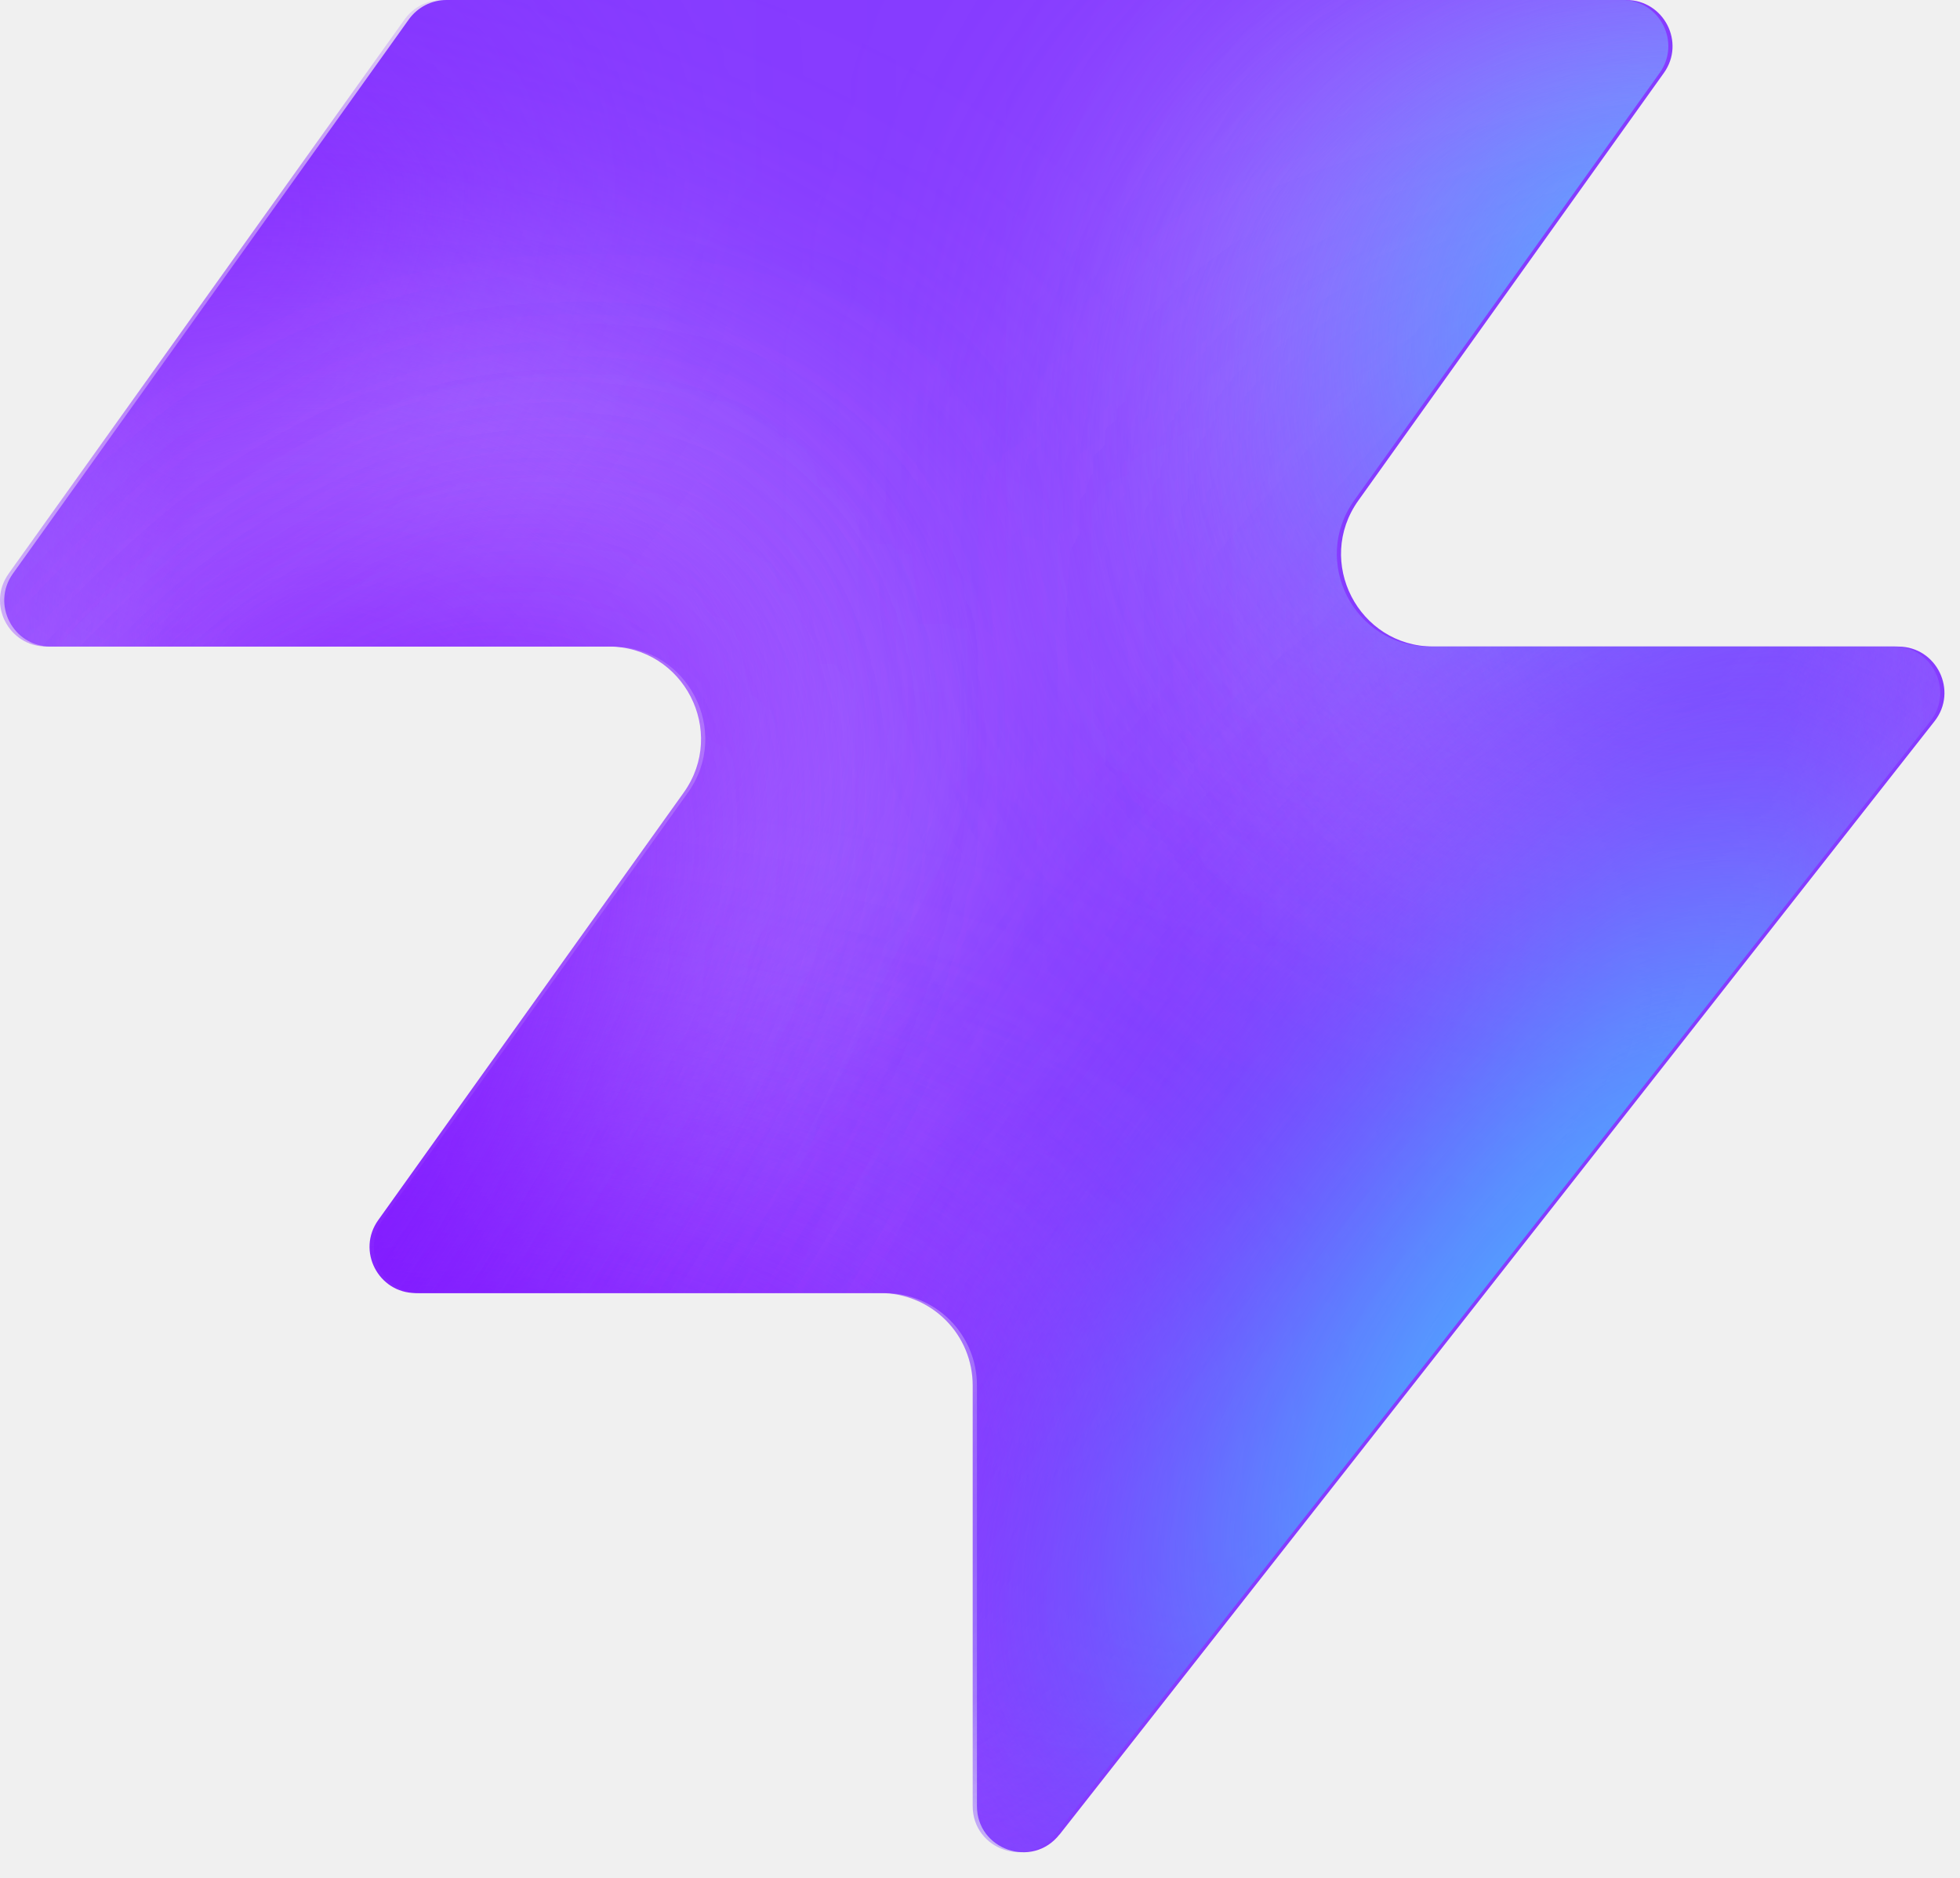
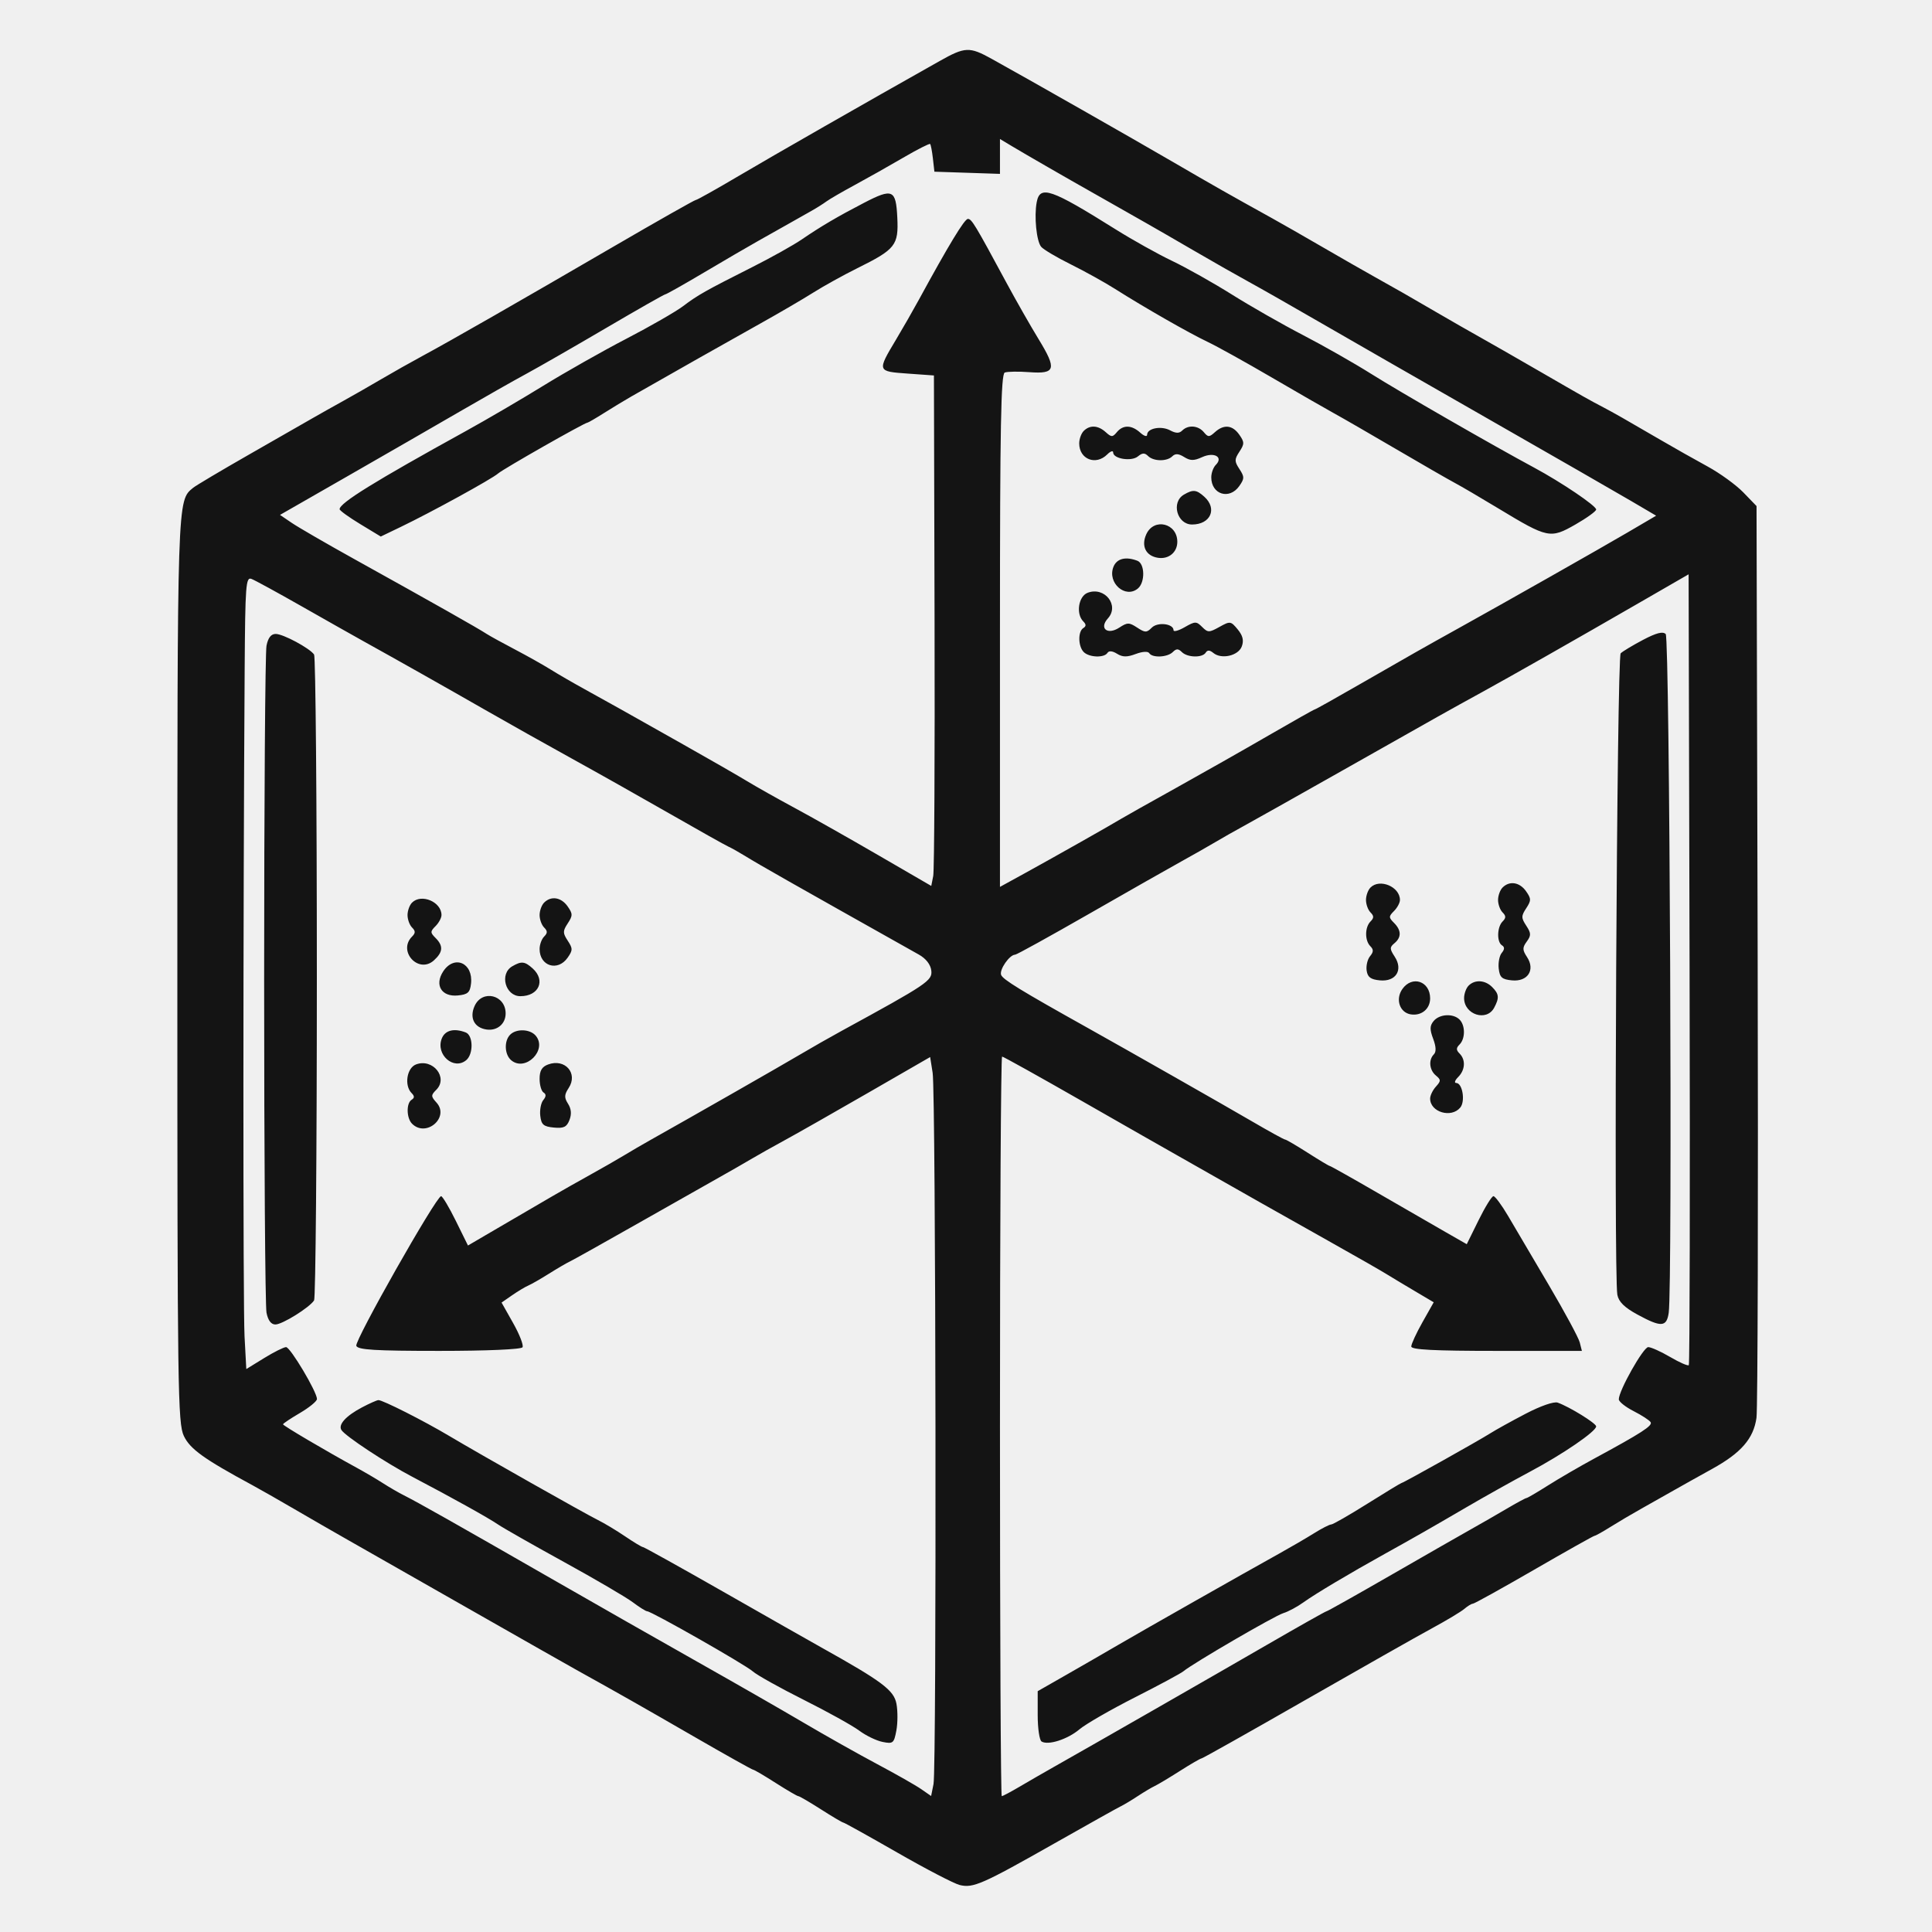
- <svg xmlns="http://www.w3.org/2000/svg" width="48" height="46" fill="none" viewBox="0 0 48 46">
-   <path fill="#863bff" d="M25.946 44.938c-.664.845-2.021.375-2.021-.698V33.937a2.26 2.26 0 0 0-2.262-2.262H10.287c-.92 0-1.456-1.04-.92-1.788l7.48-10.471c1.07-1.497 0-3.578-1.842-3.578H1.237c-.92 0-1.456-1.04-.92-1.788L10.013.474c.214-.297.556-.474.92-.474h28.894c.92 0 1.456 1.04.92 1.788l-7.48 10.471c-1.07 1.498 0 3.579 1.842 3.579h11.377c.943 0 1.473 1.088.89 1.83L25.947 44.94z" style="fill:#863bff;fill:color(display-p3 .525 .23 1);fill-opacity:1" />
-   <mask id="a" width="48" height="46" x="0" y="0" maskUnits="userSpaceOnUse" style="mask-type:alpha">
-     <path fill="#000" d="M25.842 44.938c-.664.844-2.021.375-2.021-.698V33.937a2.26 2.26 0 0 0-2.262-2.262H10.183c-.92 0-1.456-1.04-.92-1.788l7.48-10.471c1.07-1.498 0-3.579-1.842-3.579H1.133c-.92 0-1.456-1.04-.92-1.787L9.91.473c.214-.297.556-.474.92-.474h28.894c.92 0 1.456 1.04.92 1.788l-7.48 10.471c-1.07 1.498 0 3.578 1.842 3.578h11.377c.943 0 1.473 1.088.89 1.832L25.843 44.94z" style="fill:#000;fill-opacity:1" />
-   </mask>
-   <g mask="url(#a)">
-     <g filter="url(#b)">
-       <ellipse cx="5.508" cy="14.704" fill="#ede6ff" rx="5.508" ry="14.704" style="fill:#ede6ff;fill:color(display-p3 .927 .903 1);fill-opacity:1" transform="matrix(.00324 1 1 -.00324 -4.47 31.516)" />
-     </g>
-     <g filter="url(#c)">
-       <ellipse cx="10.399" cy="29.851" fill="#ede6ff" rx="10.399" ry="29.851" style="fill:#ede6ff;fill:color(display-p3 .927 .903 1);fill-opacity:1" transform="matrix(.00324 1 1 -.00324 -39.328 7.883)" />
-     </g>
-     <g filter="url(#d)">
-       <ellipse cx="5.508" cy="30.487" fill="#7e14ff" rx="5.508" ry="30.487" style="fill:#7e14ff;fill:color(display-p3 .492 .077 1);fill-opacity:1" transform="rotate(89.814 -25.913 -14.639)scale(1 -1)" />
-     </g>
-     <g filter="url(#e)">
-       <ellipse cx="5.508" cy="30.599" fill="#7e14ff" rx="5.508" ry="30.599" style="fill:#7e14ff;fill:color(display-p3 .492 .077 1);fill-opacity:1" transform="rotate(89.814 -32.644 -3.334)scale(1 -1)" />
-     </g>
-     <g filter="url(#f)">
-       <ellipse cx="5.508" cy="30.599" fill="#7e14ff" rx="5.508" ry="30.599" style="fill:#7e14ff;fill:color(display-p3 .492 .077 1);fill-opacity:1" transform="matrix(.00324 1 1 -.00324 -34.34 30.47)" />
-     </g>
-     <g filter="url(#g)">
-       <ellipse cx="14.072" cy="22.078" fill="#ede6ff" rx="14.072" ry="22.078" style="fill:#ede6ff;fill:color(display-p3 .927 .903 1);fill-opacity:1" transform="rotate(93.35 24.506 48.493)scale(-1 1)" />
-     </g>
-     <g filter="url(#h)">
-       <ellipse cx="3.47" cy="21.501" fill="#7e14ff" rx="3.47" ry="21.501" style="fill:#7e14ff;fill:color(display-p3 .492 .077 1);fill-opacity:1" transform="rotate(89.009 28.708 47.59)scale(-1 1)" />
-     </g>
-     <g filter="url(#i)">
-       <ellipse cx="3.47" cy="21.501" fill="#7e14ff" rx="3.47" ry="21.501" style="fill:#7e14ff;fill:color(display-p3 .492 .077 1);fill-opacity:1" transform="rotate(89.009 28.708 47.59)scale(-1 1)" />
-     </g>
-     <g filter="url(#j)">
-       <ellipse cx=".387" cy="8.972" fill="#7e14ff" rx="4.407" ry="29.108" style="fill:#7e14ff;fill:color(display-p3 .492 .077 1);fill-opacity:1" transform="rotate(39.51 .387 8.972)" />
-     </g>
-     <g filter="url(#k)">
-       <ellipse cx="47.523" cy="-6.092" fill="#7e14ff" rx="4.407" ry="29.108" style="fill:#7e14ff;fill:color(display-p3 .492 .077 1);fill-opacity:1" transform="rotate(37.892 47.523 -6.092)" />
-     </g>
-     <g filter="url(#l)">
-       <ellipse cx="41.412" cy="6.333" fill="#47bfff" rx="5.971" ry="9.665" style="fill:#47bfff;fill:color(display-p3 .28 .748 1);fill-opacity:1" transform="rotate(37.892 41.412 6.333)" />
-     </g>
-     <g filter="url(#m)">
-       <ellipse cx="-1.879" cy="38.332" fill="#7e14ff" rx="4.407" ry="29.108" style="fill:#7e14ff;fill:color(display-p3 .492 .077 1);fill-opacity:1" transform="rotate(37.892 -1.88 38.332)" />
-     </g>
-     <g filter="url(#n)">
-       <ellipse cx="-1.879" cy="38.332" fill="#7e14ff" rx="4.407" ry="29.108" style="fill:#7e14ff;fill:color(display-p3 .492 .077 1);fill-opacity:1" transform="rotate(37.892 -1.88 38.332)" />
-     </g>
-     <g filter="url(#o)">
-       <ellipse cx="35.651" cy="29.907" fill="#7e14ff" rx="4.407" ry="29.108" style="fill:#7e14ff;fill:color(display-p3 .492 .077 1);fill-opacity:1" transform="rotate(37.892 35.651 29.907)" />
-     </g>
-     <g filter="url(#p)">
-       <ellipse cx="38.418" cy="32.4" fill="#47bfff" rx="5.971" ry="15.297" style="fill:#47bfff;fill:color(display-p3 .28 .748 1);fill-opacity:1" transform="rotate(37.892 38.418 32.4)" />
-     </g>
-   </g>
-   <defs>
-     <filter id="b" width="60.045" height="41.654" x="-19.77" y="16.149" color-interpolation-filters="sRGB" filterUnits="userSpaceOnUse">
-       <feFlood flood-opacity="0" result="BackgroundImageFix" />
-       <feBlend in="SourceGraphic" in2="BackgroundImageFix" result="shape" />
-       <feGaussianBlur result="effect1_foregroundBlur_2002_17158" stdDeviation="7.659" />
-     </filter>
-     <filter id="c" width="90.34" height="51.437" x="-54.613" y="-7.533" color-interpolation-filters="sRGB" filterUnits="userSpaceOnUse">
-       <feFlood flood-opacity="0" result="BackgroundImageFix" />
-       <feBlend in="SourceGraphic" in2="BackgroundImageFix" result="shape" />
-       <feGaussianBlur result="effect1_foregroundBlur_2002_17158" stdDeviation="7.659" />
-     </filter>
-     <filter id="d" width="79.355" height="29.4" x="-49.64" y="2.03" color-interpolation-filters="sRGB" filterUnits="userSpaceOnUse">
-       <feFlood flood-opacity="0" result="BackgroundImageFix" />
-       <feBlend in="SourceGraphic" in2="BackgroundImageFix" result="shape" />
-       <feGaussianBlur result="effect1_foregroundBlur_2002_17158" stdDeviation="4.596" />
-     </filter>
-     <filter id="e" width="79.579" height="29.4" x="-45.045" y="20.029" color-interpolation-filters="sRGB" filterUnits="userSpaceOnUse">
-       <feFlood flood-opacity="0" result="BackgroundImageFix" />
-       <feBlend in="SourceGraphic" in2="BackgroundImageFix" result="shape" />
-       <feGaussianBlur result="effect1_foregroundBlur_2002_17158" stdDeviation="4.596" />
-     </filter>
-     <filter id="f" width="79.579" height="29.4" x="-43.513" y="21.178" color-interpolation-filters="sRGB" filterUnits="userSpaceOnUse">
-       <feFlood flood-opacity="0" result="BackgroundImageFix" />
-       <feBlend in="SourceGraphic" in2="BackgroundImageFix" result="shape" />
-       <feGaussianBlur result="effect1_foregroundBlur_2002_17158" stdDeviation="4.596" />
-     </filter>
-     <filter id="g" width="74.749" height="58.852" x="15.756" y="-17.901" color-interpolation-filters="sRGB" filterUnits="userSpaceOnUse">
-       <feFlood flood-opacity="0" result="BackgroundImageFix" />
-       <feBlend in="SourceGraphic" in2="BackgroundImageFix" result="shape" />
-       <feGaussianBlur result="effect1_foregroundBlur_2002_17158" stdDeviation="7.659" />
-     </filter>
-     <filter id="h" width="61.377" height="25.362" x="23.548" y="2.284" color-interpolation-filters="sRGB" filterUnits="userSpaceOnUse">
-       <feFlood flood-opacity="0" result="BackgroundImageFix" />
-       <feBlend in="SourceGraphic" in2="BackgroundImageFix" result="shape" />
-       <feGaussianBlur result="effect1_foregroundBlur_2002_17158" stdDeviation="4.596" />
-     </filter>
-     <filter id="i" width="61.377" height="25.362" x="23.548" y="2.284" color-interpolation-filters="sRGB" filterUnits="userSpaceOnUse">
-       <feFlood flood-opacity="0" result="BackgroundImageFix" />
-       <feBlend in="SourceGraphic" in2="BackgroundImageFix" result="shape" />
-       <feGaussianBlur result="effect1_foregroundBlur_2002_17158" stdDeviation="4.596" />
-     </filter>
-     <filter id="j" width="56.045" height="63.649" x="-27.636" y="-22.853" color-interpolation-filters="sRGB" filterUnits="userSpaceOnUse">
-       <feFlood flood-opacity="0" result="BackgroundImageFix" />
-       <feBlend in="SourceGraphic" in2="BackgroundImageFix" result="shape" />
-       <feGaussianBlur result="effect1_foregroundBlur_2002_17158" stdDeviation="4.596" />
-     </filter>
-     <filter id="k" width="54.814" height="64.646" x="20.116" y="-38.415" color-interpolation-filters="sRGB" filterUnits="userSpaceOnUse">
-       <feFlood flood-opacity="0" result="BackgroundImageFix" />
-       <feBlend in="SourceGraphic" in2="BackgroundImageFix" result="shape" />
-       <feGaussianBlur result="effect1_foregroundBlur_2002_17158" stdDeviation="4.596" />
-     </filter>
-     <filter id="l" width="33.541" height="35.313" x="24.641" y="-11.323" color-interpolation-filters="sRGB" filterUnits="userSpaceOnUse">
-       <feFlood flood-opacity="0" result="BackgroundImageFix" />
-       <feBlend in="SourceGraphic" in2="BackgroundImageFix" result="shape" />
-       <feGaussianBlur result="effect1_foregroundBlur_2002_17158" stdDeviation="4.596" />
-     </filter>
-     <filter id="m" width="54.814" height="64.646" x="-29.286" y="6.009" color-interpolation-filters="sRGB" filterUnits="userSpaceOnUse">
-       <feFlood flood-opacity="0" result="BackgroundImageFix" />
-       <feBlend in="SourceGraphic" in2="BackgroundImageFix" result="shape" />
-       <feGaussianBlur result="effect1_foregroundBlur_2002_17158" stdDeviation="4.596" />
-     </filter>
-     <filter id="n" width="54.814" height="64.646" x="-29.286" y="6.009" color-interpolation-filters="sRGB" filterUnits="userSpaceOnUse">
-       <feFlood flood-opacity="0" result="BackgroundImageFix" />
-       <feBlend in="SourceGraphic" in2="BackgroundImageFix" result="shape" />
-       <feGaussianBlur result="effect1_foregroundBlur_2002_17158" stdDeviation="4.596" />
-     </filter>
-     <filter id="o" width="54.814" height="64.646" x="8.244" y="-2.416" color-interpolation-filters="sRGB" filterUnits="userSpaceOnUse">
-       <feFlood flood-opacity="0" result="BackgroundImageFix" />
-       <feBlend in="SourceGraphic" in2="BackgroundImageFix" result="shape" />
-       <feGaussianBlur result="effect1_foregroundBlur_2002_17158" stdDeviation="4.596" />
-     </filter>
-     <filter id="p" width="39.409" height="43.623" x="18.713" y="10.588" color-interpolation-filters="sRGB" filterUnits="userSpaceOnUse">
-       <feFlood flood-opacity="0" result="BackgroundImageFix" />
-       <feBlend in="SourceGraphic" in2="BackgroundImageFix" result="shape" />
-       <feGaussianBlur result="effect1_foregroundBlur_2002_17158" stdDeviation="4.596" />
-     </filter>
-   </defs>
+ <svg xmlns="http://www.w3.org/2000/svg" viewBox="0 0 512 512">
+   <style>
+     path {
+       fill: #141414;
+     }
+     @media (prefers-color-scheme: dark) {
+       path {
+         fill: #FFFFFF;
+       }
+     }
+   </style>
+   <path d="M 249 16.183 C 229.525 27.143, 204.934 41.205, 195.738 46.640 C 189.818 50.138, 184.712 53, 184.391 53 C 184.069 53, 174.287 58.540, 162.653 65.311 C 136.983 80.250, 119.359 90.339, 112 94.306 C 108.975 95.937, 104.025 98.729, 101 100.509 C 97.975 102.290, 93.475 104.865, 91 106.232 C 88.525 107.599, 84.925 109.623, 83 110.730 C 81.075 111.838, 73.425 116.218, 66 120.464 C 58.575 124.711, 51.912 128.670, 51.192 129.263 C 46.945 132.763, 47 131.091, 47 257.088 C 47 368.567, 47.121 377.185, 48.728 380.555 C 50.383 384.026, 54.044 386.650, 67 393.653 C 68.925 394.694, 73.875 397.514, 78 399.921 C 82.125 402.328, 88.425 405.958, 92 407.987 C 95.575 410.017, 109.882 418.163, 123.793 426.089 C 137.704 434.015, 150.754 441.426, 152.793 442.557 C 163.903 448.724, 169.926 452.141, 183.811 460.159 C 192.232 465.021, 199.341 469, 199.609 469 C 199.877 469, 202.558 470.575, 205.567 472.500 C 208.577 474.425, 211.277 476, 211.567 476 C 211.858 476, 214.558 477.575, 217.567 479.500 C 220.577 481.425, 223.240 483, 223.487 483 C 223.733 483, 230.151 486.567, 237.750 490.926 C 245.348 495.286, 252.796 499.162, 254.302 499.540 C 257.872 500.436, 260.269 499.384, 279.527 488.469 C 288.342 483.473, 296.217 479.069, 297.027 478.682 C 297.837 478.295, 299.850 477.088, 301.500 476 C 303.150 474.912, 305.175 473.707, 306 473.322 C 306.825 472.937, 309.841 471.132, 312.702 469.311 C 315.563 467.490, 318.131 466, 318.409 466 C 318.687 466, 330.972 459.093, 345.707 450.652 C 360.443 442.211, 375.650 433.597, 379.500 431.511 C 383.350 429.424, 387.210 427.106, 388.079 426.359 C 388.947 425.611, 389.957 425, 390.322 425 C 390.688 425, 397.992 420.950, 406.555 416 C 415.117 411.050, 422.329 407, 422.581 407 C 422.833 407, 424.718 405.947, 426.770 404.659 C 428.821 403.371, 432.525 401.185, 435 399.800 C 437.475 398.416, 441.300 396.256, 443.500 395.001 C 445.700 393.747, 450.303 391.172, 453.728 389.280 C 461.419 385.033, 464.698 381.258, 465.485 375.745 C 465.819 373.410, 465.958 318.087, 465.796 252.805 L 465.500 134.111 462 130.493 C 460.075 128.504, 455.800 125.405, 452.500 123.607 C 449.200 121.809, 443.575 118.631, 440 116.546 C 430.800 111.181, 427.614 109.366, 424.887 107.939 C 420.987 105.897, 420.007 105.344, 408 98.399 C 401.675 94.741, 394.475 90.618, 392 89.238 C 389.525 87.858, 384.800 85.153, 381.500 83.228 C 373.670 78.659, 369.498 76.272, 364 73.215 C 361.525 71.839, 355.450 68.362, 350.500 65.487 C 345.550 62.613, 339.475 59.141, 337 57.770 C 325.679 51.503, 321.758 49.277, 311 43.014 C 299.942 36.576, 272.562 21, 262.808 15.598 C 256.909 12.332, 255.756 12.381, 249 16.183 M 265 41.457 L 265 46.078 256.313 45.789 L 247.626 45.500 247.229 42 C 247.011 40.075, 246.680 38.347, 246.494 38.161 C 246.307 37.974, 243.082 39.615, 239.327 41.808 C 235.572 44.001, 229.800 47.254, 226.500 49.037 C 223.200 50.821, 219.825 52.780, 219 53.390 C 218.175 54.001, 216.426 55.105, 215.113 55.844 C 213.800 56.583, 211.100 58.109, 209.113 59.235 C 207.126 60.361, 203.475 62.418, 201 63.805 C 198.525 65.192, 192.071 68.954, 186.657 72.164 C 181.243 75.374, 176.589 78, 176.315 78 C 176.040 78, 168.994 82.006, 160.658 86.902 C 152.321 91.798, 142.800 97.265, 139.500 99.052 C 136.200 100.838, 128.325 105.304, 122 108.976 C 115.675 112.649, 102.334 120.333, 92.353 126.054 L 74.205 136.455 77.353 138.591 C 79.084 139.766, 86.575 144.102, 94 148.225 C 115.331 160.072, 126.462 166.365, 129 168.011 C 129.825 168.546, 133.183 170.393, 136.463 172.114 C 139.743 173.835, 144.018 176.238, 145.963 177.454 C 147.908 178.669, 151.975 181.023, 155 182.685 C 158.025 184.346, 162.300 186.720, 164.500 187.960 C 166.700 189.201, 174.125 193.383, 181 197.255 C 187.875 201.127, 195.525 205.524, 198 207.025 C 200.475 208.527, 206.100 211.692, 210.500 214.059 C 214.900 216.425, 224.866 222.055, 232.647 226.570 L 246.794 234.780 247.315 232.140 C 247.601 230.688, 247.760 200.250, 247.668 164.500 L 247.500 99.500 240.500 99 C 232.431 98.424, 232.425 98.405, 237.455 90 C 239.266 86.975, 241.973 82.250, 243.472 79.500 C 251.432 64.893, 255.604 58.013, 256.500 58.015 C 257.506 58.017, 258.368 59.443, 266.757 75 C 269.279 79.675, 273.092 86.366, 275.232 89.868 C 280.111 97.853, 279.752 99.143, 272.799 98.628 C 269.908 98.414, 266.970 98.458, 266.271 98.726 C 265.260 99.114, 265 113.117, 265 167.124 L 265 235.035 271.750 231.327 C 279.398 227.125, 294.739 218.455, 297 217.056 C 297.825 216.546, 304.350 212.876, 311.500 208.901 C 318.650 204.926, 329.809 198.597, 336.298 194.837 C 342.787 191.076, 348.252 188, 348.442 188 C 348.631 188, 354.122 184.926, 360.643 181.168 C 372.594 174.283, 378.040 171.195, 386.750 166.367 C 398.190 160.025, 424.148 145.316, 431.198 141.181 L 438.895 136.665 432.198 132.729 C 428.514 130.564, 411.325 120.690, 394 110.786 C 376.675 100.883, 356.650 89.394, 349.500 85.256 C 342.350 81.117, 334.025 76.378, 331 74.725 C 327.975 73.072, 321.450 69.362, 316.500 66.479 C 311.550 63.596, 305.813 60.284, 303.750 59.119 C 301.688 57.954, 298.425 56.100, 296.500 55 C 294.575 53.900, 291.313 52.049, 289.250 50.887 C 282.968 47.348, 271.689 40.849, 268.250 38.786 L 265 36.837 265 41.457 M 228.957 53.763 C 222 57.370, 217.520 60.004, 212.500 63.439 C 210.300 64.945, 204.450 68.218, 199.500 70.714 C 186.881 77.077, 184.964 78.158, 181 81.151 C 179.075 82.604, 172.325 86.481, 166 89.767 C 159.675 93.053, 149.757 98.666, 143.960 102.241 C 138.163 105.815, 128.938 111.211, 123.460 114.232 C 99.210 127.602, 90 133.303, 90 134.944 C 90 135.292, 92.454 137.065, 95.454 138.883 L 100.908 142.189 106.204 139.640 C 114.349 135.720, 130.322 126.950, 132 125.478 C 133.398 124.251, 154.936 112, 155.695 112 C 155.885 112, 157.860 110.851, 160.085 109.446 C 162.310 108.042, 165.564 106.072, 167.315 105.068 C 175.935 100.132, 193.463 90.217, 201.500 85.733 C 206.450 82.971, 212.750 79.291, 215.500 77.556 C 218.250 75.820, 223.510 72.907, 227.189 71.082 C 237.328 66.051, 238.148 65.016, 237.796 57.679 C 237.437 50.208, 236.561 49.820, 228.957 53.763 M 274.741 53.572 C 274.023 57.331, 274.677 63.906, 275.919 65.402 C 276.510 66.115, 280.033 68.206, 283.747 70.049 C 287.461 71.892, 292.750 74.826, 295.500 76.568 C 303.305 81.515, 315.054 88.235, 320 90.583 C 322.475 91.757, 330.125 96.004, 337 100.019 C 343.875 104.034, 351.300 108.305, 353.500 109.511 C 355.700 110.717, 363.125 115.001, 370 119.032 C 376.875 123.063, 383.850 127.078, 385.500 127.954 C 387.150 128.829, 392.411 131.912, 397.191 134.804 C 410.167 142.655, 410.860 142.799, 417.473 139.015 C 420.513 137.276, 423 135.480, 423 135.024 C 423 134.039, 413.746 127.790, 406.584 123.938 C 395.555 118.008, 371.068 103.917, 363.311 99.038 C 358.807 96.205, 350.707 91.600, 345.311 88.804 C 339.915 86.008, 331.450 81.179, 326.500 78.073 C 321.550 74.967, 314.407 70.949, 310.627 69.143 C 306.847 67.337, 300.124 63.585, 295.688 60.804 C 278.467 50.012, 275.611 49.026, 274.741 53.572 M 287.200 114.200 C 286.540 114.860, 286 116.345, 286 117.500 C 286 121.711, 290.408 123.449, 293.429 120.429 C 294.293 119.564, 295 119.331, 295 119.910 C 295 121.594, 299.852 122.368, 301.555 120.954 C 302.714 119.993, 303.366 119.966, 304.242 120.842 C 305.700 122.300, 309.258 122.342, 310.682 120.918 C 311.458 120.142, 312.342 120.197, 313.808 121.112 C 315.445 122.135, 316.394 122.142, 318.578 121.146 C 321.760 119.697, 324.277 121.123, 322.200 123.200 C 321.540 123.860, 321 125.345, 321 126.500 C 321 131.049, 325.809 132.539, 328.427 128.800 C 329.803 126.836, 329.807 126.354, 328.461 124.300 C 327.118 122.251, 327.118 121.749, 328.461 119.700 C 329.807 117.646, 329.803 117.164, 328.427 115.200 C 326.625 112.626, 324.335 112.387, 321.972 114.525 C 320.462 115.892, 320.155 115.892, 319.021 114.525 C 317.540 112.741, 314.862 112.538, 313.307 114.093 C 312.517 114.883, 311.621 114.867, 310.070 114.037 C 307.715 112.777, 304 113.502, 304 115.222 C 304 115.821, 303.177 115.565, 302.171 114.655 C 299.889 112.590, 297.625 112.542, 295.979 114.525 C 294.845 115.892, 294.538 115.892, 293.028 114.525 C 291.002 112.692, 288.829 112.571, 287.200 114.200 M 313.750 131.080 C 310.306 133.086, 311.917 139, 315.907 139 C 320.803 139, 322.663 134.815, 319.171 131.655 C 317.072 129.755, 316.186 129.661, 313.750 131.080 M 303.783 141.578 C 302.353 144.716, 303.668 147.346, 306.907 147.827 C 309.734 148.246, 312 146.355, 312 143.578 C 312 138.645, 305.806 137.138, 303.783 141.578 M 295.063 150.250 C 293.423 154.479, 298.231 158.713, 301.548 155.960 C 303.504 154.337, 303.416 149.374, 301.418 148.607 C 298.300 147.410, 295.926 148.024, 295.063 150.250 M 435 159.410 C 416.745 169.943, 400.474 179.191, 392.500 183.566 C 383.654 188.420, 382.781 188.911, 355.851 204.141 C 343.558 211.093, 331.700 217.761, 329.500 218.957 C 327.300 220.153, 323.925 222.067, 322 223.211 C 320.075 224.355, 316.025 226.656, 313 228.324 C 309.975 229.992, 299.003 236.227, 288.617 242.179 C 278.232 248.130, 269.414 253, 269.022 253 C 267.543 253, 264.780 256.985, 265.307 258.359 C 265.782 259.595, 270.499 262.485, 288 272.264 C 298.769 278.281, 324.641 292.996, 331.781 297.165 C 336.335 299.824, 340.294 302, 340.579 302 C 340.863 302, 343.558 303.575, 346.567 305.500 C 349.577 307.425, 352.207 309, 352.413 309 C 352.618 309, 358.347 312.222, 365.143 316.159 C 371.939 320.097, 380.021 324.760, 383.103 326.522 L 388.706 329.725 391.844 323.363 C 393.569 319.863, 395.340 317, 395.779 317 C 396.218 317, 397.968 319.363, 399.667 322.250 C 401.366 325.137, 406.204 333.350, 410.419 340.500 C 414.634 347.650, 418.338 354.512, 418.650 355.750 L 419.217 358 396.608 358 C 380.022 358, 374 357.689, 374 356.831 C 374 356.188, 375.339 353.289, 376.975 350.390 L 379.950 345.118 374.725 342.026 C 371.851 340.326, 368.825 338.507, 368 337.986 C 366.435 336.997, 359.549 333.053, 351.947 328.792 C 342.398 323.438, 324.301 313.213, 320.500 311.022 C 318.300 309.755, 314.475 307.583, 312 306.196 C 309.525 304.809, 298.191 298.347, 286.813 291.837 C 275.435 285.327, 265.873 280, 265.563 280 C 265.253 280, 265 324.100, 265 378 C 265 431.900, 265.213 476, 265.473 476 C 265.733 476, 267.871 474.865, 270.223 473.479 C 272.575 472.092, 276.673 469.730, 279.329 468.229 C 289.860 462.279, 321.329 444.248, 335.817 435.864 C 344.241 430.989, 351.322 427, 351.552 427 C 351.782 427, 359.514 422.655, 368.735 417.345 C 377.956 412.035, 387.501 406.571, 389.947 405.203 C 392.394 403.835, 396.576 401.429, 399.241 399.858 C 401.907 398.286, 404.284 397, 404.525 397 C 404.765 397, 407.332 395.498, 410.231 393.662 C 413.129 391.826, 418.650 388.617, 422.500 386.532 C 435.058 379.729, 438.009 377.824, 437.432 376.891 C 437.120 376.385, 435.095 375.069, 432.932 373.965 C 430.769 372.862, 429 371.452, 429 370.831 C 429 368.529, 435.501 357, 436.798 357 C 437.538 357, 440.157 358.180, 442.617 359.621 C 445.077 361.063, 447.297 362.036, 447.550 361.784 C 447.803 361.531, 447.895 314.271, 447.755 256.761 L 447.500 152.197 435 159.410 M 64.840 177.143 C 64.411 242.386, 64.391 346.455, 64.806 354.157 L 65.273 362.814 69.997 359.907 C 72.595 358.308, 75.212 357, 75.812 357 C 76.936 357, 84 368.863, 84 370.751 C 84 371.333, 81.975 372.997, 79.500 374.447 C 77.025 375.898, 75 377.251, 75 377.455 C 75 377.811, 86.373 384.515, 94.555 388.983 C 96.725 390.167, 99.850 392.006, 101.500 393.069 C 103.150 394.132, 105.625 395.566, 107 396.256 C 110.664 398.094, 120.783 403.809, 145.500 418.001 C 157.600 424.948, 175.375 435.072, 185 440.499 C 194.625 445.925, 207.225 453.150, 213 456.554 C 218.775 459.958, 227.550 464.896, 232.500 467.528 C 237.450 470.160, 242.683 473.135, 244.129 474.139 L 246.757 475.963 247.393 472.784 C 248.234 468.581, 248.013 289.715, 247.161 284.315 L 246.500 280.130 230 289.644 C 220.925 294.877, 211.025 300.503, 208 302.145 C 204.975 303.788, 200.925 306.065, 199 307.205 C 197.075 308.346, 193.475 310.412, 191 311.797 C 188.525 313.183, 178.850 318.660, 169.500 323.969 C 160.150 329.279, 151.825 333.935, 151 334.318 C 150.175 334.701, 147.700 336.145, 145.500 337.528 C 143.300 338.911, 140.825 340.331, 140 340.684 C 139.175 341.037, 137.244 342.196, 135.709 343.260 L 132.919 345.194 135.992 350.640 C 137.682 353.635, 138.799 356.516, 138.474 357.043 C 138.126 357.604, 129.008 358, 116.410 358 C 99.377 358, 94.831 357.723, 94.423 356.659 C 93.908 355.317, 115.619 317, 116.894 317 C 117.266 317, 119.021 319.942, 120.794 323.537 L 124.018 330.074 128.759 327.296 C 145.913 317.246, 149.615 315.107, 155.703 311.728 C 159.442 309.653, 163.850 307.129, 165.500 306.119 C 167.150 305.110, 170.300 303.274, 172.500 302.040 C 182.893 296.212, 207.077 282.399, 212 279.479 C 215.025 277.685, 219.975 274.866, 223 273.214 C 245.762 260.785, 247.123 259.871, 246.805 257.213 C 246.613 255.603, 245.390 254.033, 243.500 252.971 C 208.455 233.279, 201.478 229.319, 197.500 226.867 C 195.850 225.850, 193.825 224.714, 193 224.344 C 192.175 223.974, 185.200 220.060, 177.500 215.648 C 169.800 211.236, 158.100 204.648, 151.500 201.009 C 144.900 197.369, 134.550 191.556, 128.500 188.090 C 117.960 182.052, 105.601 175.078, 96 169.750 C 93.525 168.376, 86.276 164.281, 79.892 160.649 C 73.507 157.017, 67.545 153.762, 66.642 153.416 C 65.150 152.843, 64.985 155.008, 64.840 177.143 M 288.250 157.086 C 285.797 158.012, 285.082 162.682, 287.087 164.687 C 287.870 165.470, 287.870 165.962, 287.087 166.446 C 285.633 167.345, 285.703 171.303, 287.200 172.800 C 288.646 174.246, 292.644 174.386, 293.487 173.020 C 293.869 172.403, 294.806 172.487, 296.025 173.248 C 297.495 174.166, 298.679 174.182, 300.974 173.316 C 302.739 172.650, 304.225 172.555, 304.555 173.088 C 305.364 174.398, 309.388 174.212, 310.800 172.800 C 311.733 171.867, 312.267 171.867, 313.200 172.800 C 314.679 174.279, 318.651 174.374, 319.530 172.951 C 319.976 172.229, 320.598 172.252, 321.529 173.024 C 323.685 174.814, 328.178 173.789, 329.092 171.299 C 329.670 169.724, 329.360 168.444, 328.003 166.799 C 326.178 164.586, 325.996 164.561, 323.160 166.142 C 320.428 167.665, 320.093 167.665, 318.572 166.144 C 317.051 164.623, 316.715 164.627, 313.966 166.205 C 312.335 167.141, 311 167.508, 311 167.021 C 311 165.271, 306.806 164.765, 305.245 166.326 C 303.869 167.702, 303.473 167.701, 301.357 166.314 C 299.231 164.922, 298.768 164.922, 296.635 166.320 C 293.493 168.378, 291.203 166.539, 293.604 163.885 C 296.728 160.433, 292.754 155.385, 288.250 157.086 M 435.432 169.566 C 432.720 170.996, 430.050 172.602, 429.500 173.133 C 428.482 174.117, 427.627 337.835, 428.613 343.119 C 428.961 344.987, 430.485 346.491, 433.936 348.369 C 440.246 351.803, 441.667 351.724, 442.227 347.908 C 443.250 340.939, 442.491 169.092, 441.432 168.033 C 440.675 167.275, 438.930 167.721, 435.432 169.566 M 70.625 171.125 C 70.281 172.844, 70 212.612, 70 259.500 C 70 306.388, 70.281 346.156, 70.625 347.875 C 71.037 349.934, 71.842 351, 72.985 351 C 74.812 351, 81.981 346.540, 83.235 344.623 C 83.639 344.005, 83.969 305.475, 83.969 259 C 83.969 212.525, 83.639 174.030, 83.235 173.455 C 82.041 171.758, 75.037 168, 73.068 168 C 71.832 168, 71.050 169, 70.625 171.125 M 363.200 235.200 C 362.540 235.860, 362 237.345, 362 238.500 C 362 239.655, 362.540 241.140, 363.200 241.800 C 364.133 242.733, 364.133 243.267, 363.200 244.200 C 361.675 245.725, 361.652 249.252, 363.158 250.758 C 364.034 251.634, 364.016 252.276, 363.081 253.403 C 362.402 254.221, 361.994 255.927, 362.173 257.195 C 362.425 258.968, 363.235 259.571, 365.684 259.808 C 369.930 260.220, 371.914 257.044, 369.608 253.525 C 368.264 251.473, 368.255 251.033, 369.537 249.969 C 371.430 248.398, 371.393 246.536, 369.429 244.571 C 368 243.143, 368 242.857, 369.429 241.429 C 370.293 240.564, 371 239.246, 371 238.500 C 371 235.002, 365.658 232.742, 363.200 235.200 M 398.200 235.200 C 397.540 235.860, 397 237.345, 397 238.500 C 397 239.655, 397.540 241.140, 398.200 241.800 C 399.133 242.733, 399.133 243.267, 398.200 244.200 C 396.721 245.679, 396.626 249.651, 398.049 250.530 C 398.771 250.976, 398.748 251.598, 397.976 252.529 C 397.360 253.271, 397.001 255.144, 397.178 256.690 C 397.447 259.034, 398.028 259.551, 400.684 259.808 C 404.863 260.213, 406.916 257.047, 404.683 253.640 C 403.437 251.738, 403.426 251.138, 404.607 249.523 C 405.791 247.904, 405.771 247.300, 404.472 245.316 C 403.119 243.251, 403.117 242.750, 404.461 240.700 C 405.807 238.646, 405.803 238.164, 404.427 236.200 C 402.729 233.775, 400.055 233.345, 398.200 235.200 M 109.200 239.200 C 108.540 239.860, 108 241.345, 108 242.500 C 108 243.655, 108.540 245.140, 109.200 245.800 C 110.133 246.733, 110.133 247.267, 109.200 248.200 C 105.316 252.084, 110.927 258.186, 114.996 254.504 C 117.408 252.320, 117.529 250.672, 115.429 248.571 C 114 247.143, 114 246.857, 115.429 245.429 C 116.293 244.564, 117 243.246, 117 242.500 C 117 239.002, 111.658 236.742, 109.200 239.200 M 144.200 239.200 C 143.540 239.860, 143 241.345, 143 242.500 C 143 243.655, 143.540 245.140, 144.200 245.800 C 145.133 246.733, 145.133 247.267, 144.200 248.200 C 143.540 248.860, 143 250.345, 143 251.500 C 143 256.049, 147.809 257.539, 150.427 253.800 C 151.803 251.836, 151.807 251.354, 150.461 249.300 C 149.118 247.251, 149.118 246.749, 150.461 244.700 C 151.807 242.646, 151.803 242.164, 150.427 240.200 C 148.729 237.775, 146.055 237.345, 144.200 239.200 M 117.452 257.433 C 115.088 261.041, 117.018 264.225, 121.316 263.808 C 123.972 263.551, 124.553 263.034, 124.822 260.690 C 125.453 255.187, 120.389 252.950, 117.452 257.433 M 135.750 256.080 C 132.306 258.086, 133.917 264, 137.907 264 C 142.803 264, 144.663 259.815, 141.171 256.655 C 139.072 254.755, 138.186 254.661, 135.750 256.080 M 371.632 262.115 C 369.732 264.827, 370.942 268.385, 373.914 268.827 C 376.734 269.246, 379 267.354, 379 264.578 C 379 260.014, 374.222 258.417, 371.632 262.115 M 389.200 261.200 C 388.540 261.860, 388 263.345, 388 264.500 C 388 268.893, 393.960 270.813, 395.965 267.066 C 397.371 264.438, 397.271 263.414, 395.429 261.571 C 393.557 259.700, 390.861 259.539, 389.200 261.200 M 125.783 266.578 C 124.353 269.716, 125.668 272.346, 128.907 272.827 C 131.734 273.246, 134 271.355, 134 268.578 C 134 263.645, 127.806 262.138, 125.783 266.578 M 379.933 270.580 C 378.894 271.833, 378.867 272.809, 379.803 275.288 C 380.583 277.356, 380.647 278.753, 379.992 279.408 C 378.529 280.871, 378.786 283.577, 380.525 285.021 C 381.892 286.155, 381.892 286.462, 380.525 287.972 C 379.686 288.899, 379 290.320, 379 291.129 C 379 294.729, 384.594 296.399, 386.989 293.513 C 388.372 291.847, 387.568 287, 385.910 287 C 385.331 287, 385.564 286.293, 386.429 285.429 C 388.300 283.557, 388.461 280.861, 386.800 279.200 C 385.867 278.267, 385.867 277.733, 386.800 276.800 C 388.343 275.257, 388.343 271.743, 386.800 270.200 C 385.109 268.509, 381.486 268.709, 379.933 270.580 M 117.063 275.250 C 115.423 279.479, 120.231 283.713, 123.548 280.960 C 125.504 279.337, 125.416 274.374, 123.418 273.607 C 120.300 272.410, 117.926 273.024, 117.063 275.250 M 135.200 274.200 C 133.542 275.858, 133.696 279.503, 135.487 280.989 C 139.264 284.124, 145.124 278.264, 141.989 274.487 C 140.503 272.696, 136.858 272.542, 135.200 274.200 M 110.250 282.086 C 107.797 283.012, 107.082 287.682, 109.087 289.687 C 109.870 290.470, 109.870 290.962, 109.087 291.446 C 107.633 292.345, 107.703 296.303, 109.200 297.800 C 112.939 301.539, 119.218 296.109, 115.679 292.198 C 114.185 290.547, 114.180 290.248, 115.623 288.805 C 118.852 285.577, 114.713 280.401, 110.250 282.086 M 145.250 282.099 C 143.609 282.709, 143 283.740, 143 285.909 C 143 287.544, 143.472 289.174, 144.049 289.530 C 144.771 289.976, 144.748 290.598, 143.976 291.529 C 143.360 292.271, 143.001 294.144, 143.178 295.690 C 143.448 298.050, 144.022 298.550, 146.759 298.814 C 149.394 299.068, 150.189 298.685, 150.913 296.814 C 151.517 295.257, 151.394 293.849, 150.539 292.510 C 149.498 290.878, 149.528 290.124, 150.706 288.327 C 153.250 284.443, 149.736 280.431, 145.250 282.099 M 95.929 372.976 C 91.675 375.225, 89.585 377.519, 90.476 378.961 C 91.464 380.561, 102.248 387.681, 109.254 391.360 C 119.833 396.915, 129.380 402.226, 132 404.012 C 133.375 404.949, 141.250 409.428, 149.500 413.965 C 157.750 418.502, 165.932 423.291, 167.683 424.607 C 169.434 425.923, 171.148 427, 171.492 427 C 172.632 427, 197.462 441.128, 199.500 442.936 C 200.600 443.912, 206.675 447.304, 213 450.474 C 219.325 453.645, 225.942 457.317, 227.704 458.635 C 229.466 459.953, 232.249 461.300, 233.888 461.628 C 236.673 462.185, 236.912 461.988, 237.545 458.612 C 237.918 456.625, 237.929 453.434, 237.570 451.520 C 236.895 447.924, 233.831 445.626, 217.682 436.605 C 214.832 435.013, 203.148 428.375, 191.718 421.855 C 180.288 415.335, 170.694 410, 170.398 410 C 170.102 410, 167.979 408.724, 165.680 407.164 C 163.381 405.604, 160.150 403.662, 158.500 402.847 C 155.055 401.146, 127.199 385.395, 119 380.512 C 112.314 376.530, 101.347 370.984, 100.279 371.044 C 99.850 371.069, 97.893 371.938, 95.929 372.976 M 404.303 374.660 C 400.561 376.616, 396.375 378.932, 395 379.807 C 391.863 381.801, 371.865 393, 371.440 393 C 371.267 393, 367.184 395.475, 362.366 398.500 C 357.548 401.525, 353.236 404, 352.783 404 C 352.331 404, 350.282 405.049, 348.230 406.332 C 346.179 407.614, 342.025 410.037, 339 411.716 C 329.831 416.804, 302.897 432.081, 296.351 435.907 C 292.969 437.883, 286.781 441.453, 282.601 443.840 L 275 448.181 275 454.531 C 275 458.024, 275.461 461.167, 276.024 461.515 C 277.776 462.597, 282.908 460.948, 286.071 458.287 C 287.733 456.888, 294.331 453.087, 300.732 449.840 C 307.133 446.594, 312.929 443.474, 313.611 442.908 C 316.192 440.766, 337.775 428.208, 340.085 427.504 C 341.413 427.099, 343.850 425.788, 345.500 424.590 C 348.406 422.480, 357.762 416.906, 367 411.780 C 374.680 407.518, 379.181 404.949, 388.500 399.505 C 393.450 396.613, 401.100 392.333, 405.500 389.993 C 414.137 385.401, 423 379.332, 423 378.010 C 423 377.185, 415.964 372.838, 412.803 371.709 C 411.816 371.357, 408.260 372.591, 404.303 374.660" fill-rule="evenodd" />
</svg>
